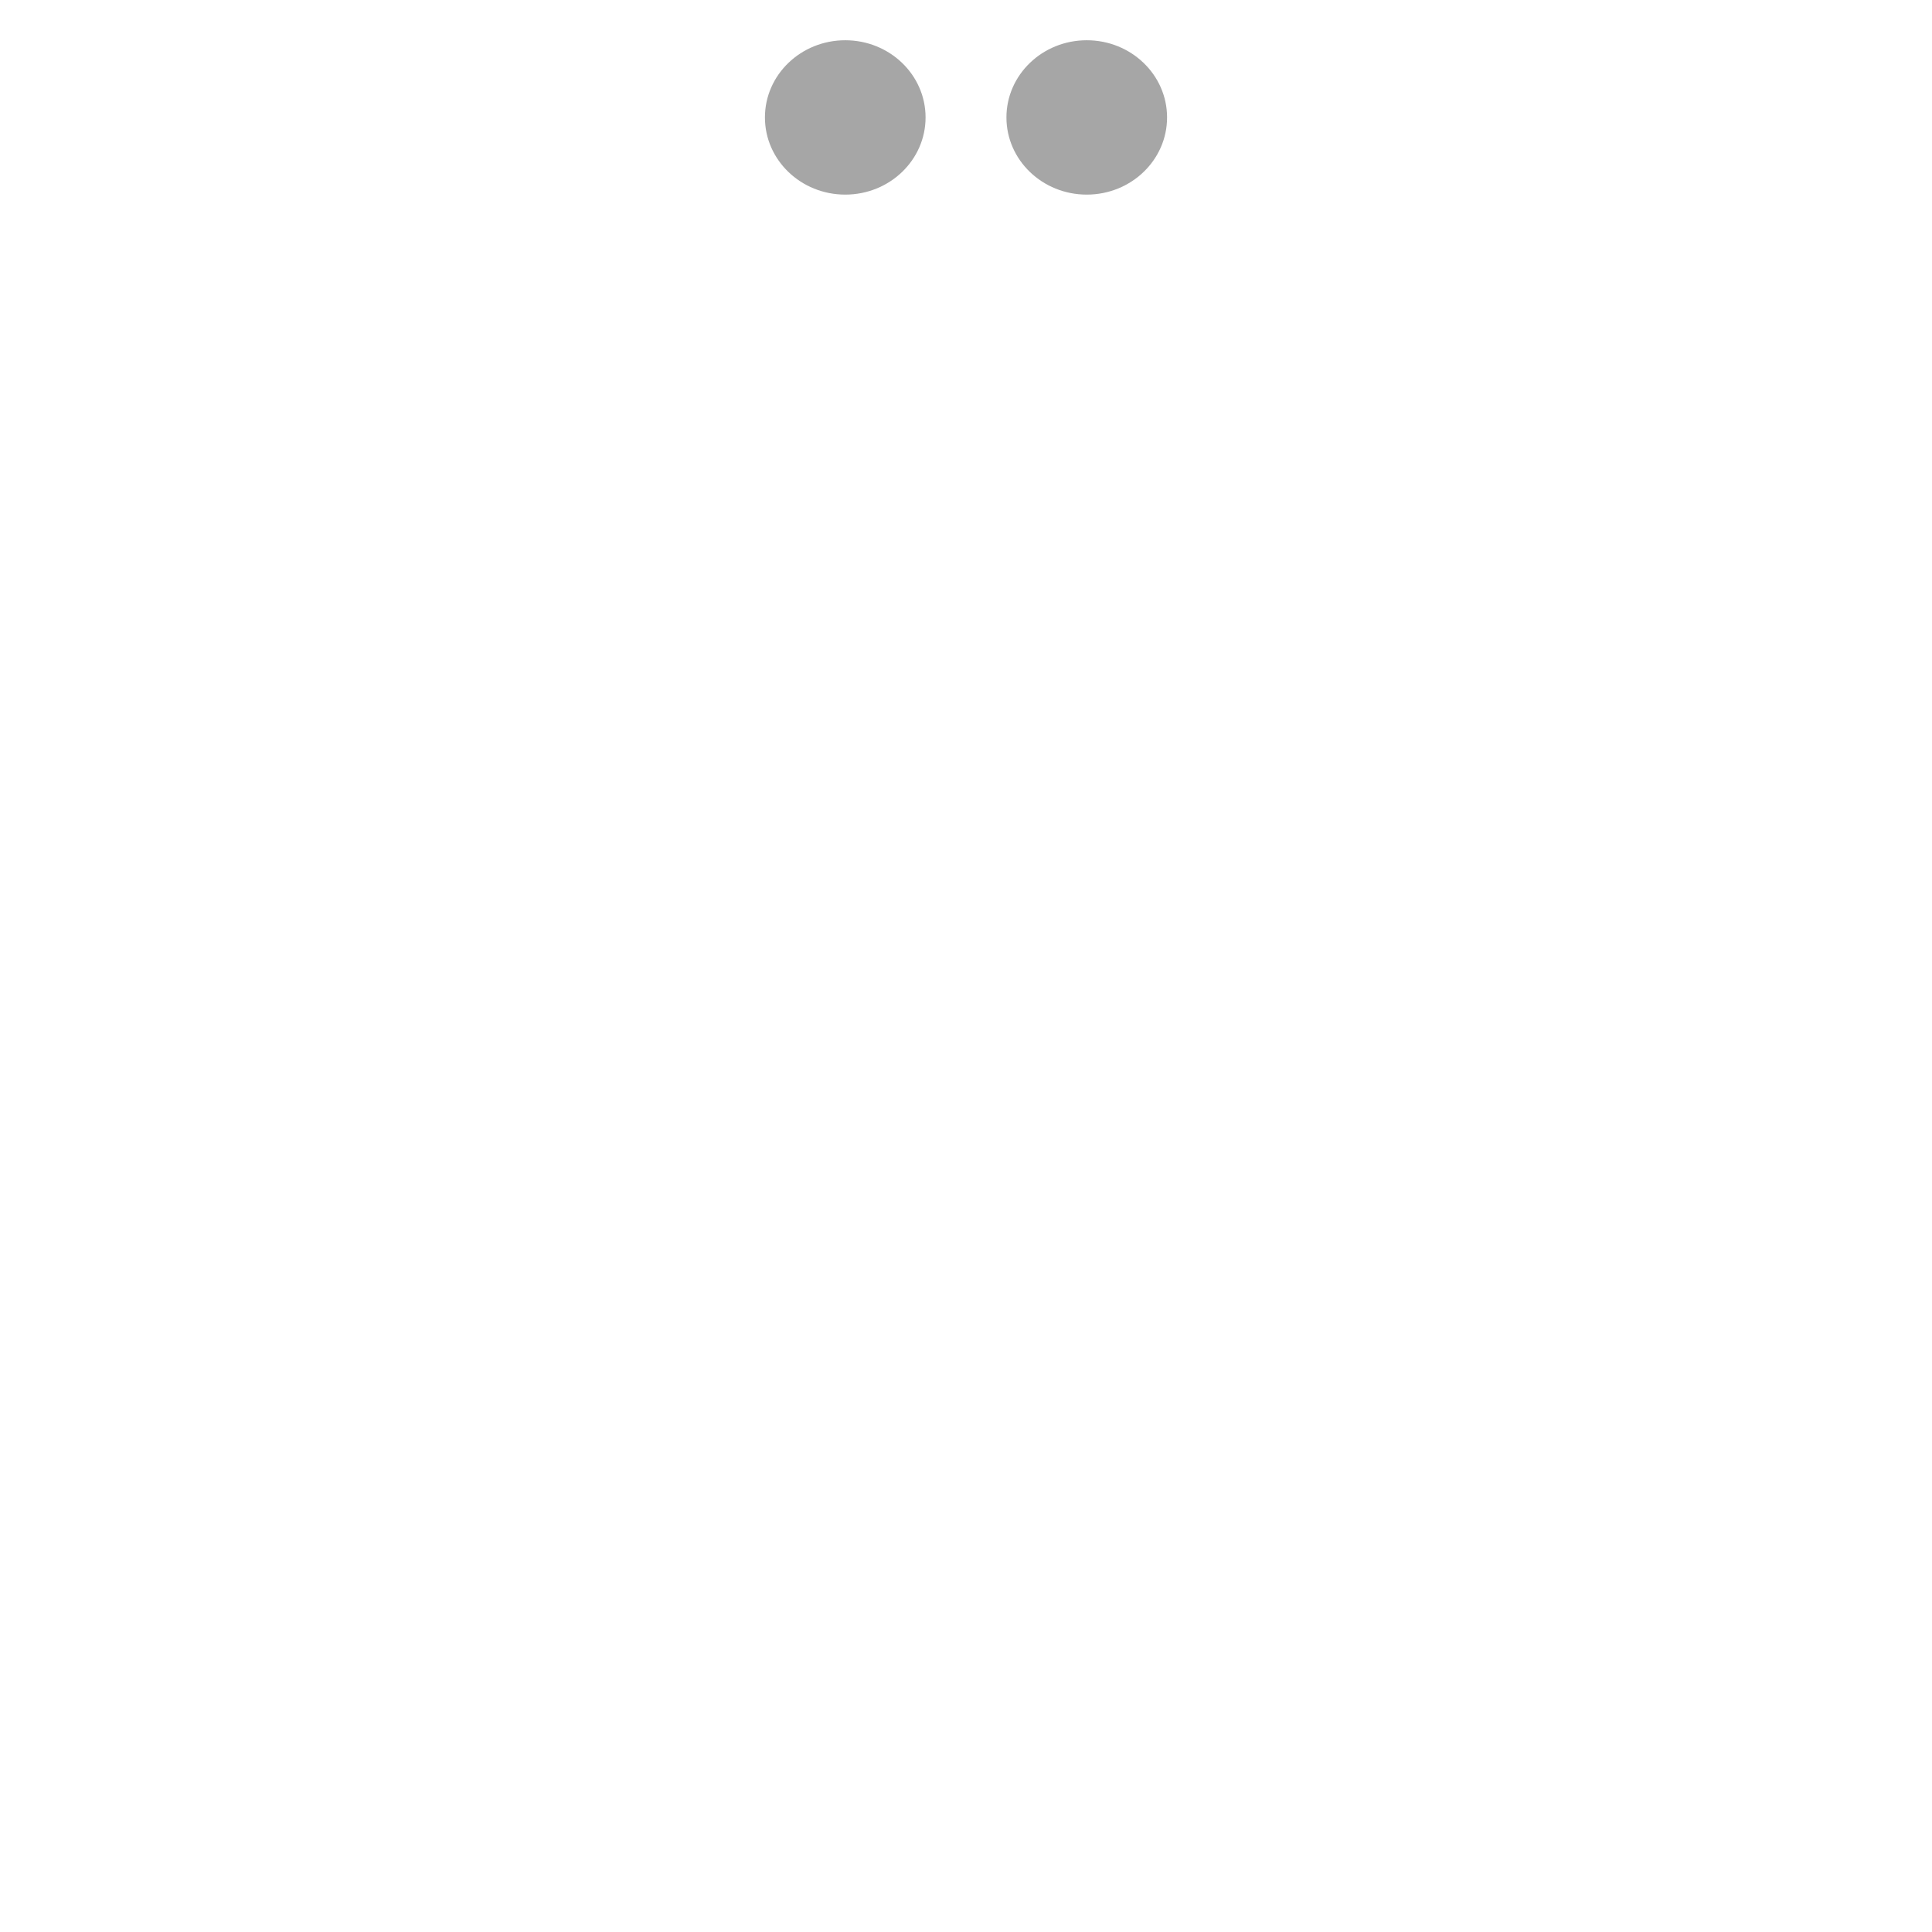
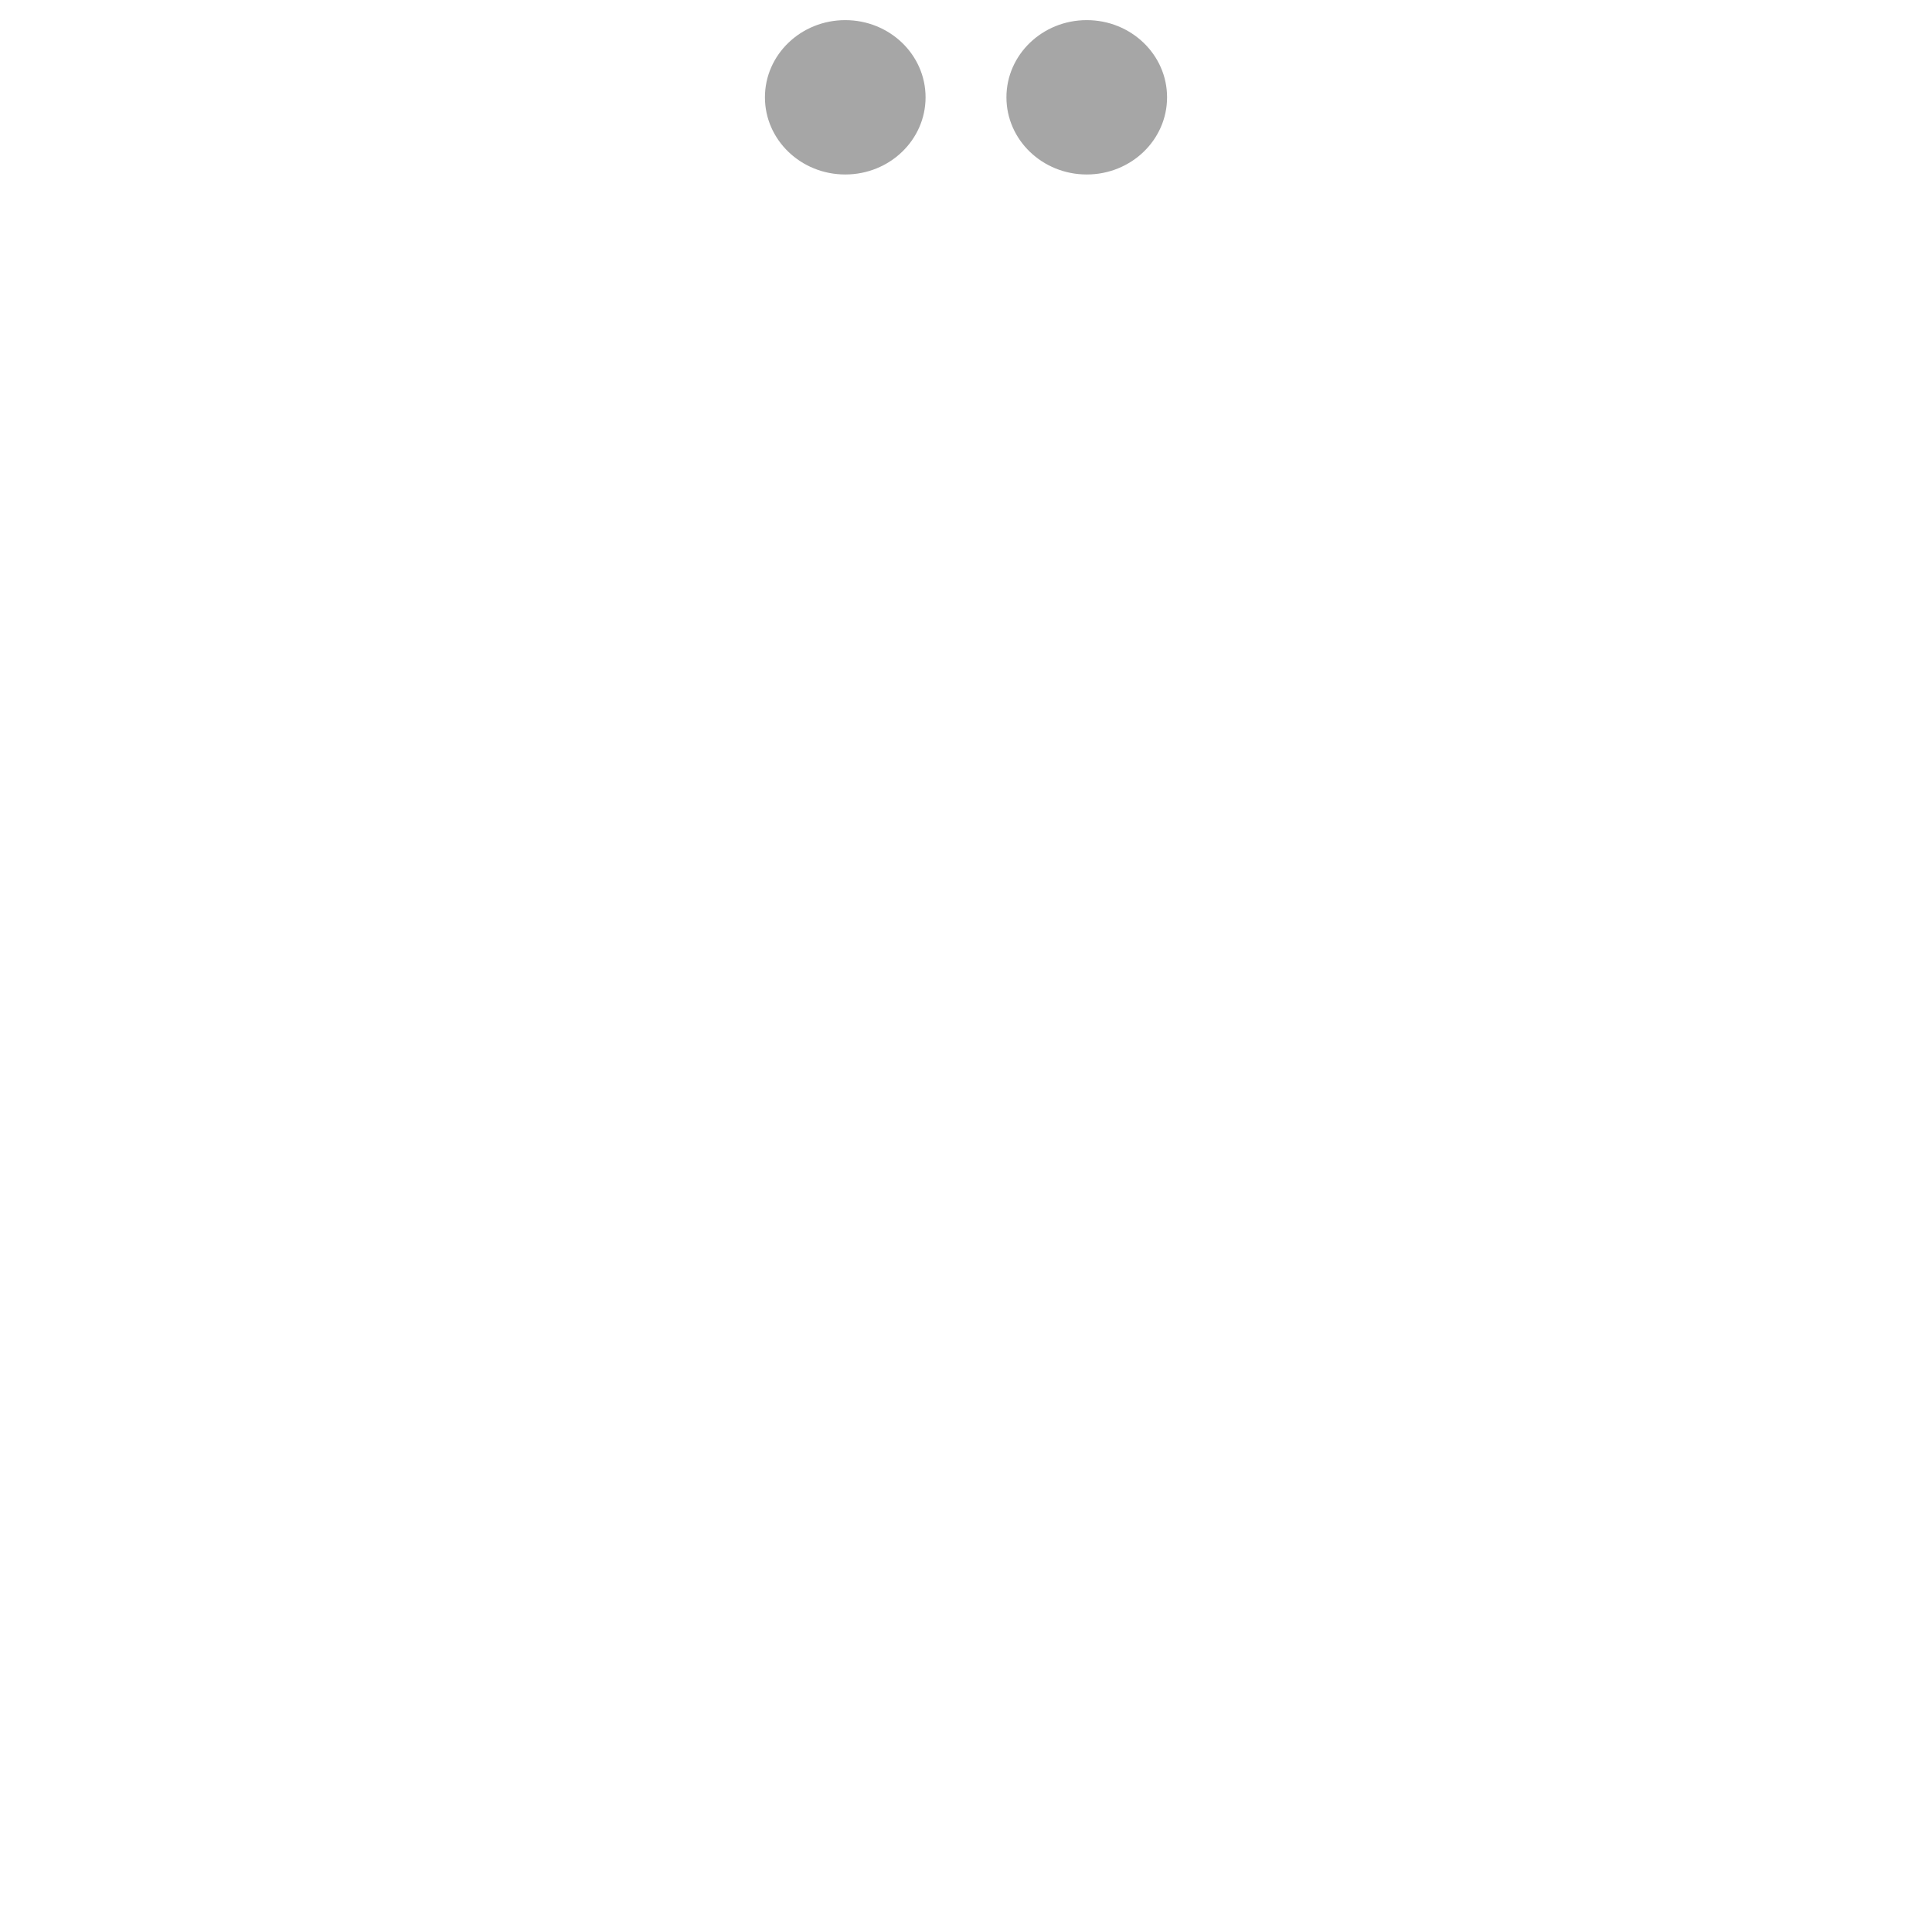
<svg xmlns="http://www.w3.org/2000/svg" width="96" height="96" id="svg11252" version="1.1">
  <defs id="defs11254" />
  <g id="layer1" style="display:inline" />
  <g id="layer2" style="display:inline">
    <g id="two" transform="rotate(90,48,48)">
      <rect style="color:#000000;clip-rule:nonzero;display:inline;overflow:visible;visibility:visible;opacity:1;isolation:auto;mix-blend-mode:normal;color-interpolation:sRGB;color-interpolation-filters:linearRGB;solid-color:#000000;solid-opacity:1;fill:none;fill-opacity:1;fill-rule:nonzero;stroke:none;stroke-width:0.956;stroke-linecap:butt;stroke-linejoin:miter;stroke-miterlimit:4;stroke-dasharray:none;stroke-dashoffset:0;stroke-opacity:1;marker:none;marker-start:none;color-rendering:auto;image-rendering:auto;shape-rendering:auto;text-rendering:auto;enable-background:accumulate" id="rect4139" width="96" height="96" x="0" y="0" />
      <g transform="translate(-5.000001,-3.99103)" id="g4303">
-         <ellipse ry="3.991" rx="3.835" cy="57.991" cx="10.835" id="path3762" style="opacity:1;fill:#a6a6a6;fill-opacity:1;stroke:none;stroke-width:0.956;stroke-linecap:butt;stroke-linejoin:miter;stroke-miterlimit:4;stroke-dasharray:none;stroke-dashoffset:0;stroke-opacity:1;marker:none;marker-start:none" />
-         <ellipse ry="3.991" rx="3.835" cy="45.991" cx="10.835" id="path3762-2-50" style="opacity:1;fill:#a6a6a6;fill-opacity:1;stroke:none;stroke-width:0.956;stroke-linecap:butt;stroke-linejoin:miter;stroke-miterlimit:4;stroke-dasharray:none;stroke-dashoffset:0;stroke-opacity:1;marker:none;marker-start:none" />
+         <ellipse ry="3.991" rx="3.835" cy="57.991" cx="9.835" id="path3762" style="opacity:1;fill:#a6a6a6;fill-opacity:1;stroke:none;stroke-width:0.956;stroke-linecap:butt;stroke-linejoin:miter;stroke-miterlimit:4;stroke-dasharray:none;stroke-dashoffset:0;stroke-opacity:1;marker:none;marker-start:none" />
+         <ellipse ry="3.991" rx="3.835" cy="45.991" cx="9.835" id="path3762-2-50" style="opacity:1;fill:#a6a6a6;fill-opacity:1;stroke:none;stroke-width:0.956;stroke-linecap:butt;stroke-linejoin:miter;stroke-miterlimit:4;stroke-dasharray:none;stroke-dashoffset:0;stroke-opacity:1;marker:none;marker-start:none" />
      </g>
    </g>
  </g>
  <g id="layer3" style="display:inline" />
  <g id="layer4" style="display:inline" />
</svg>
